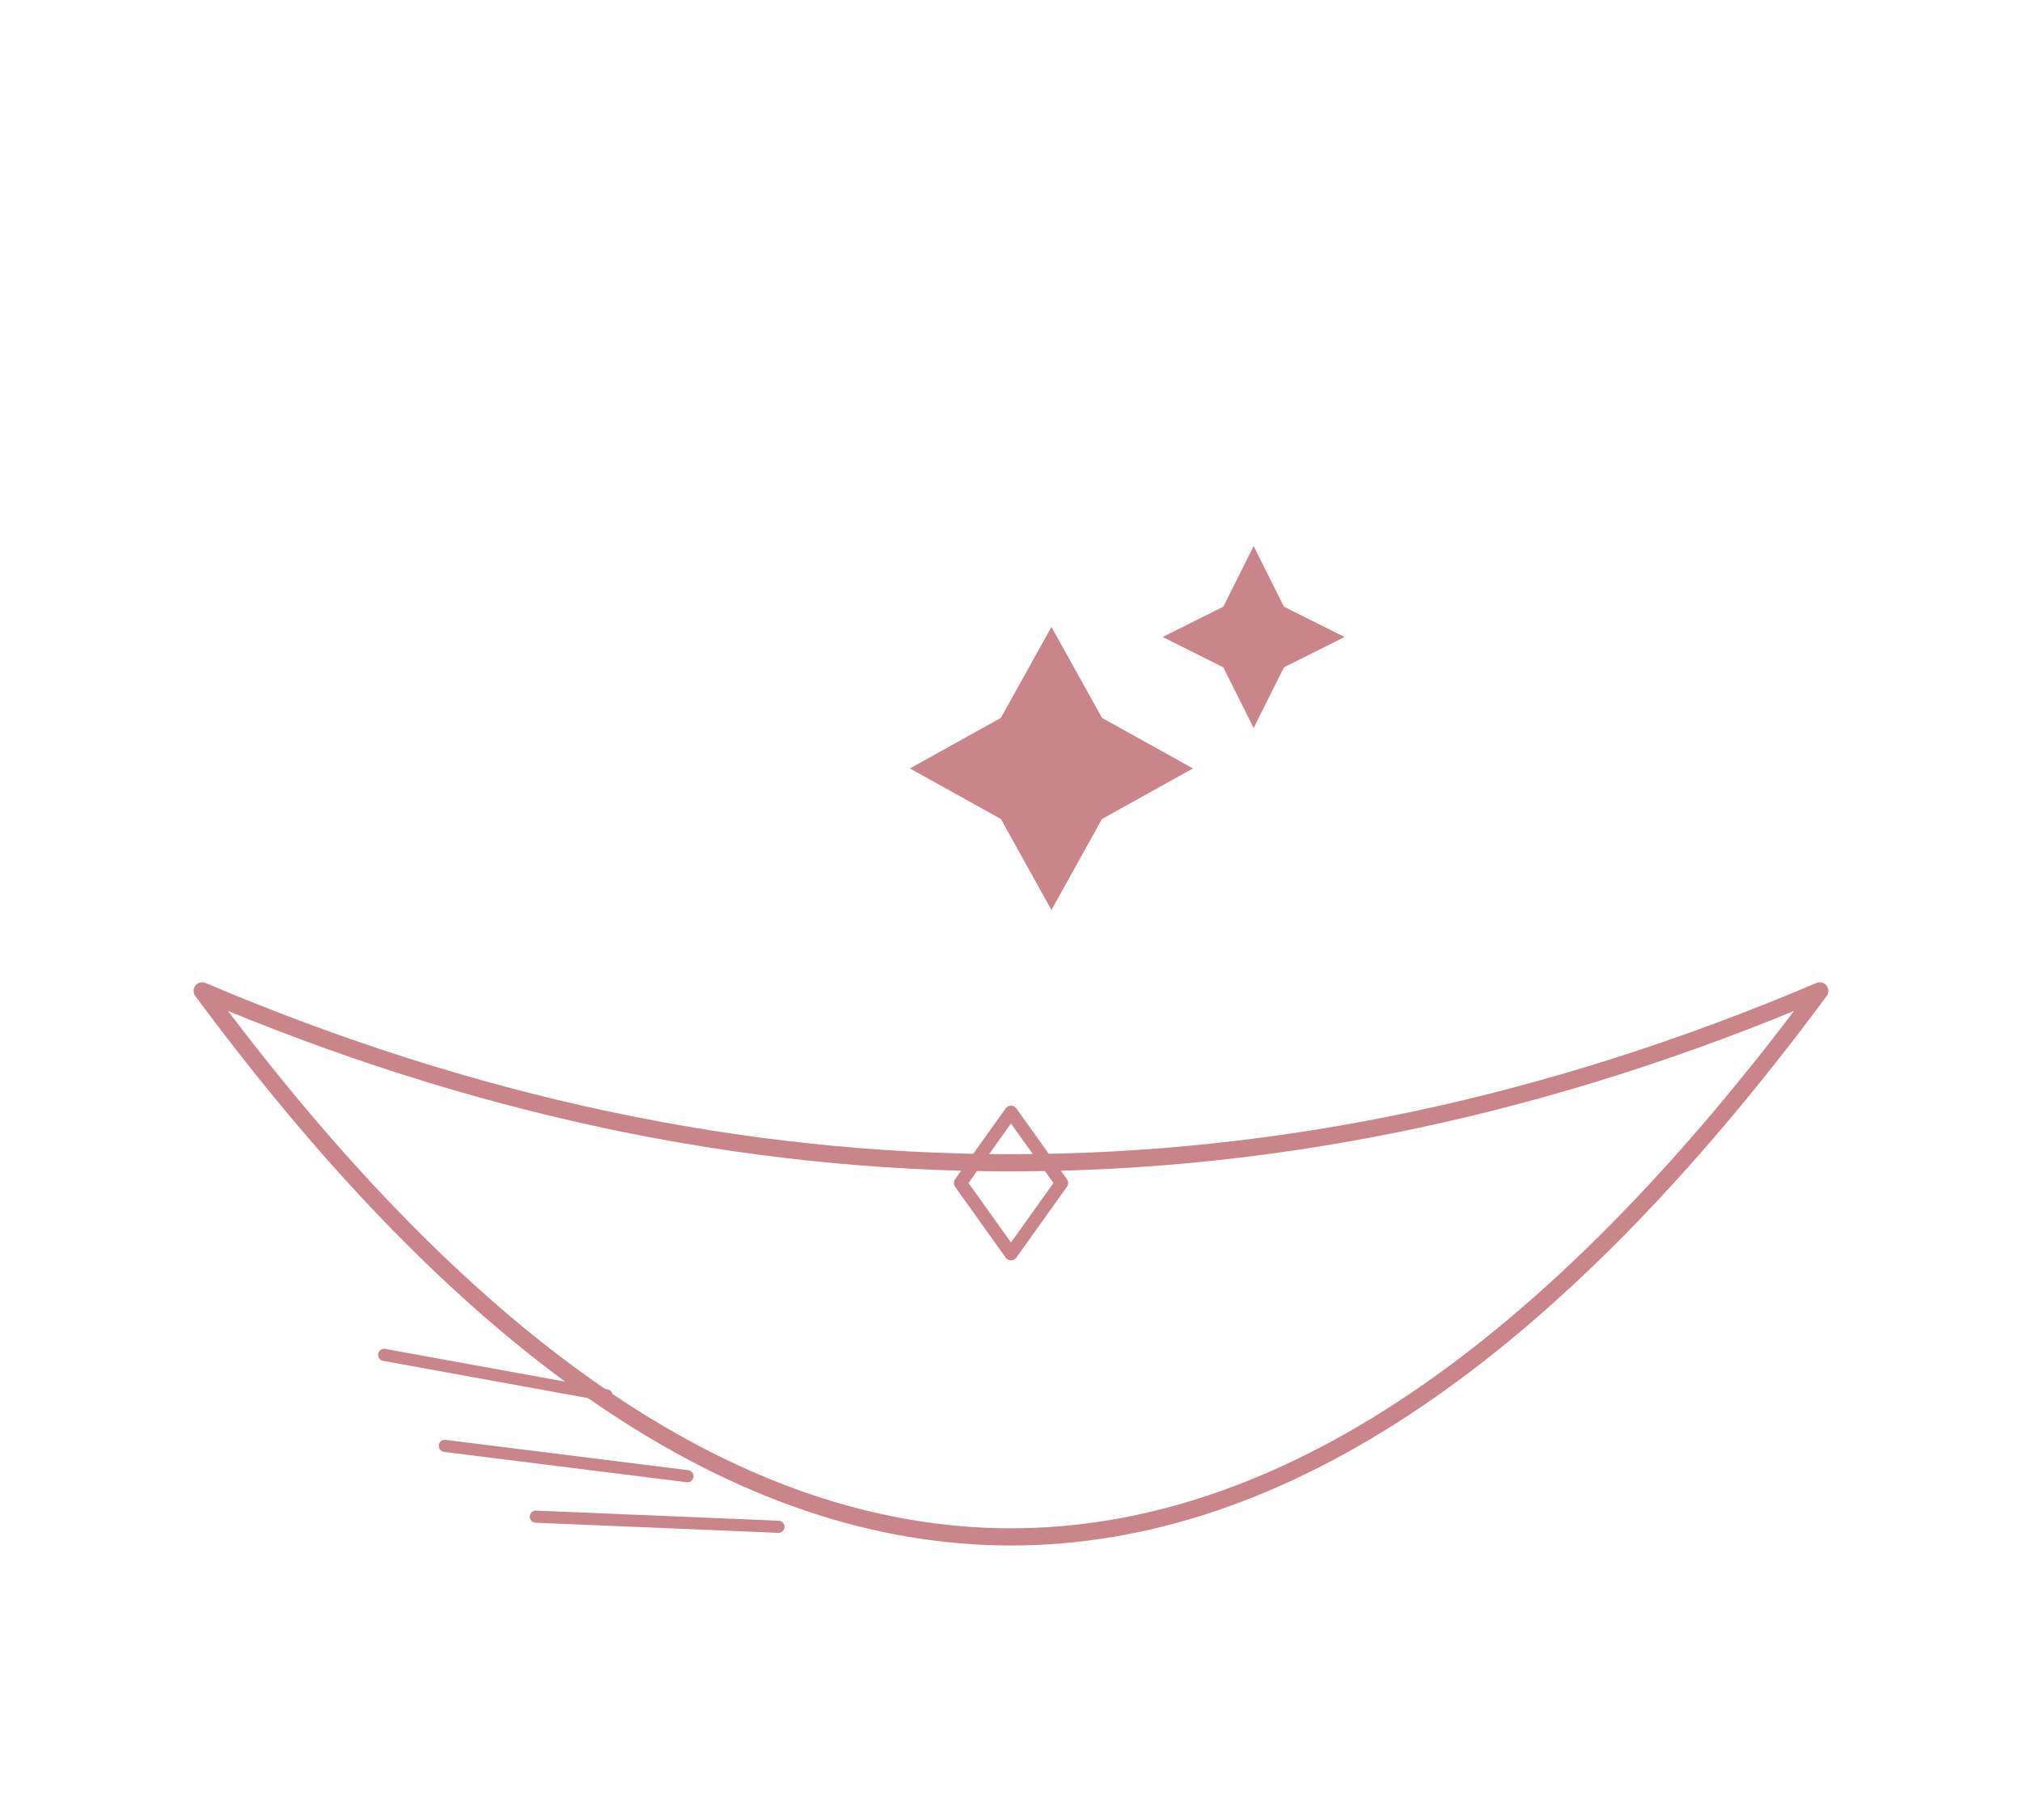
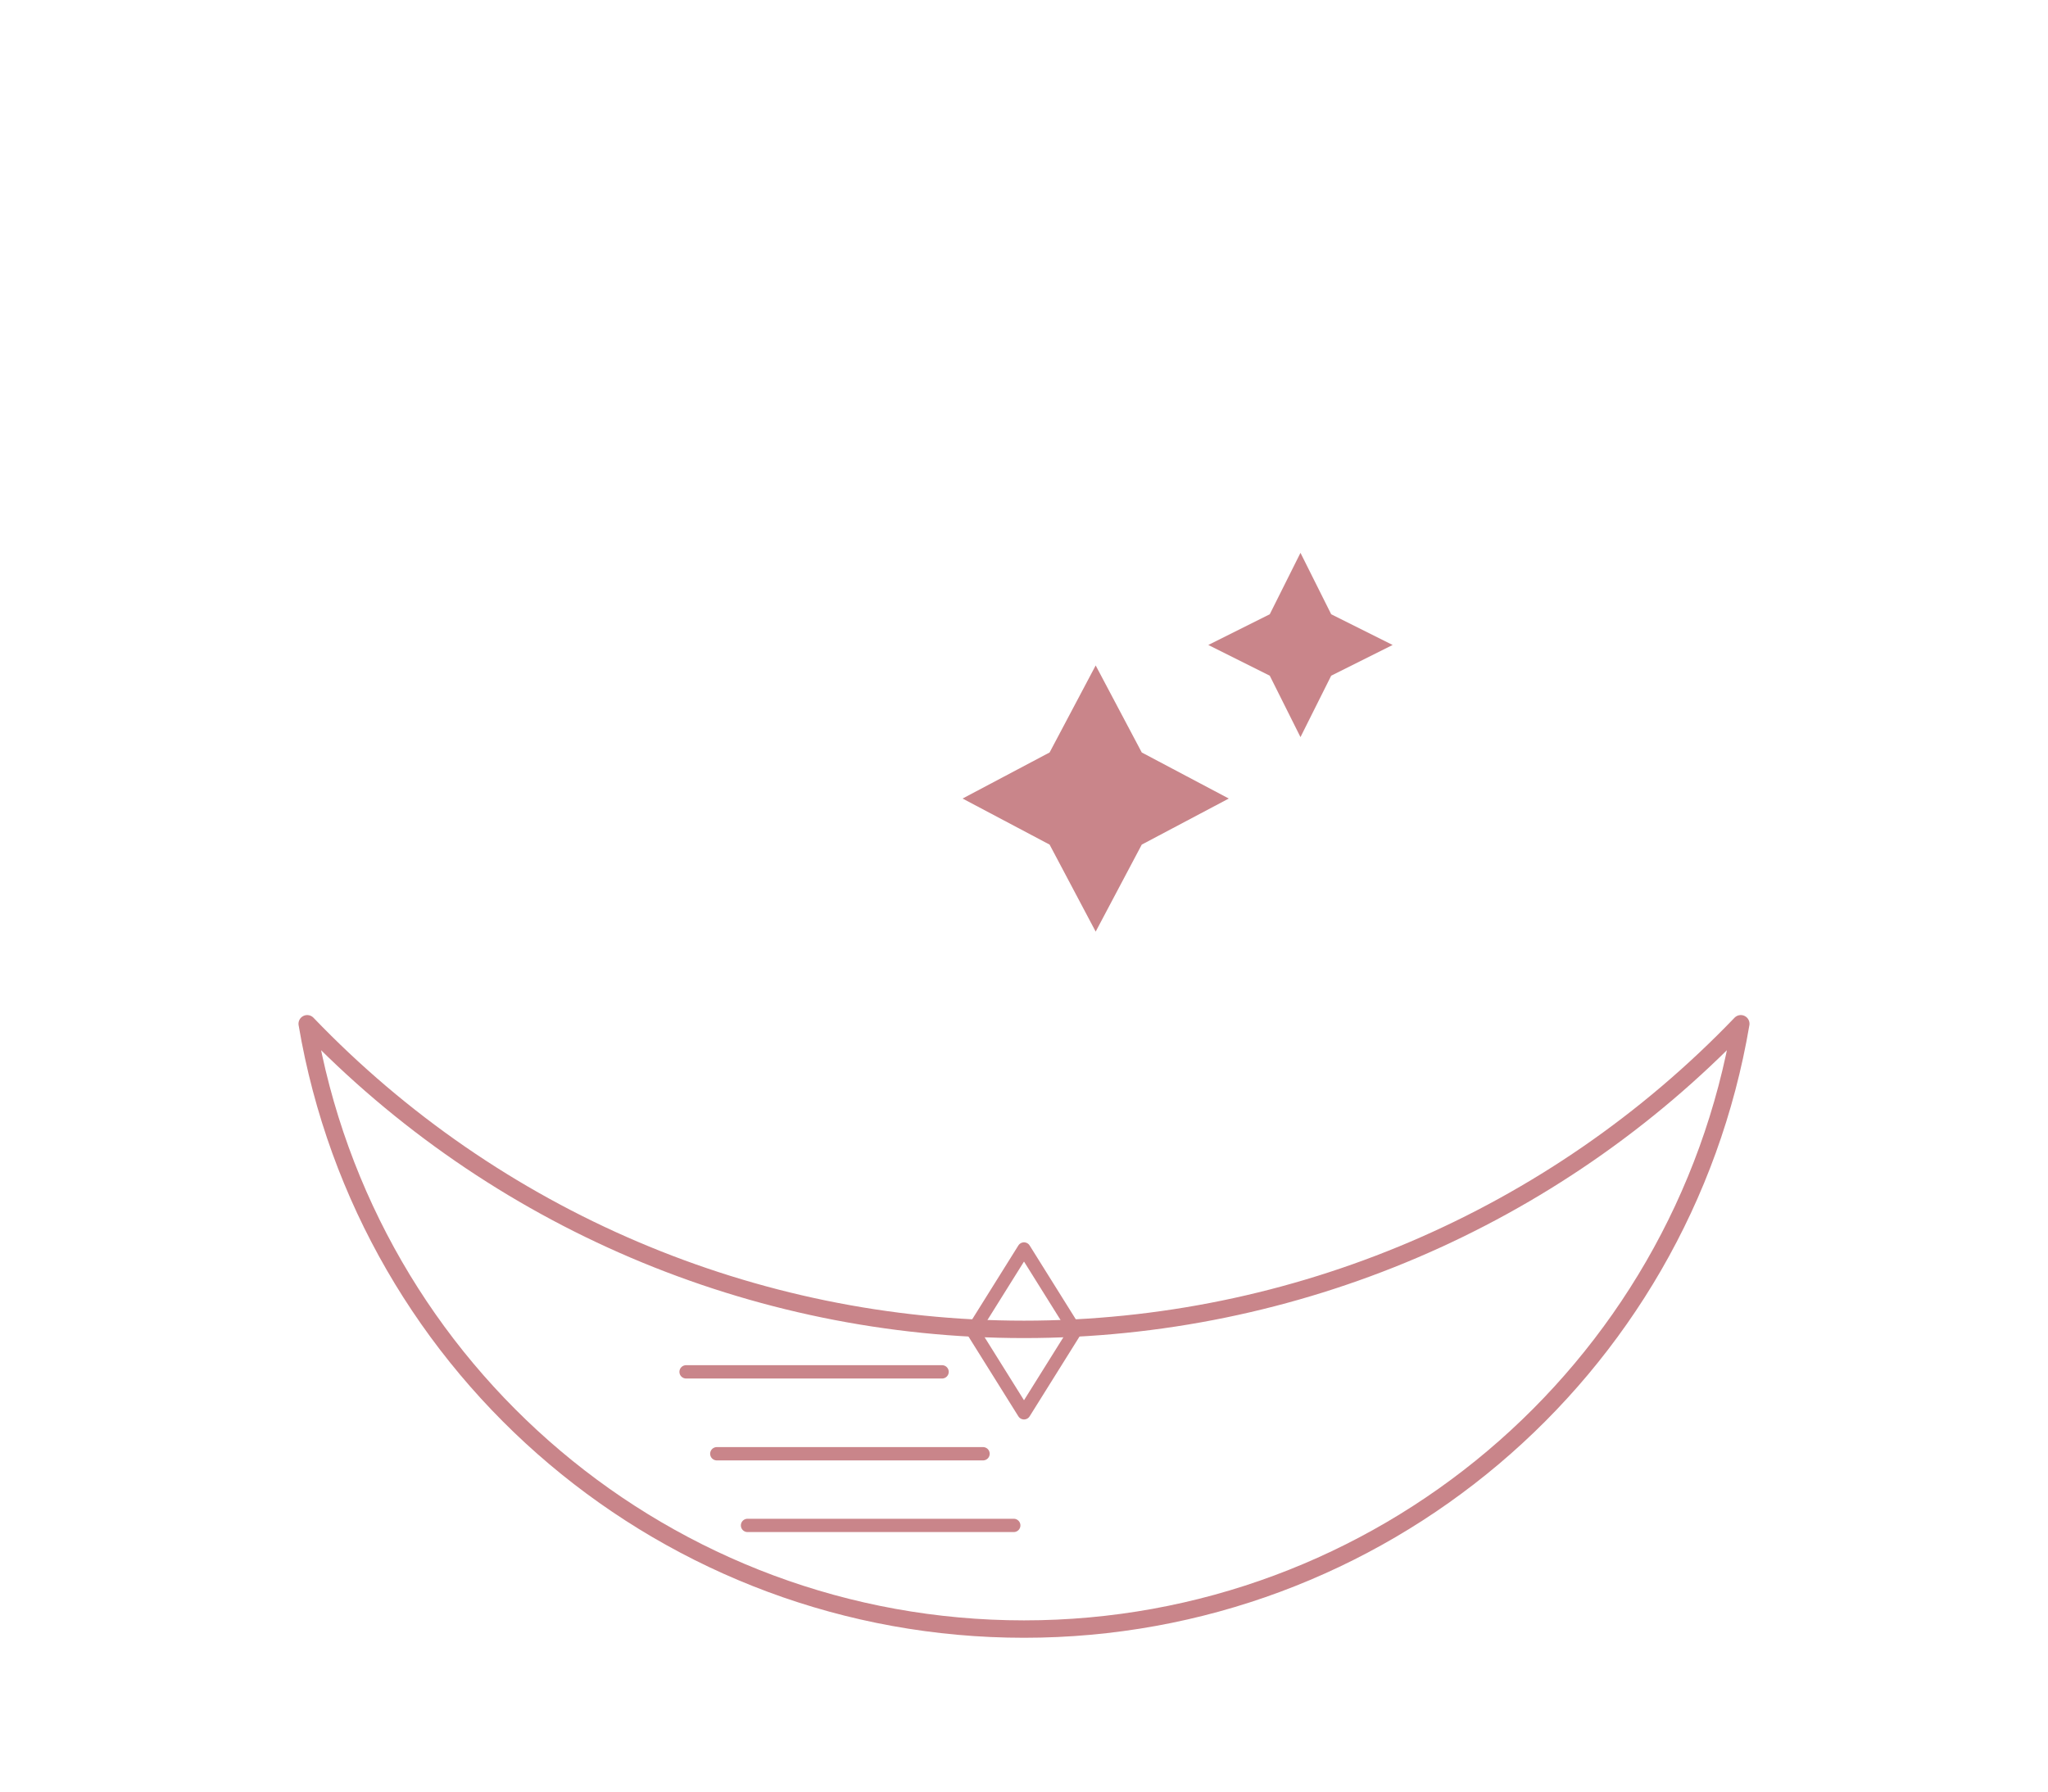
- <svg xmlns="http://www.w3.org/2000/svg" viewBox="0 0 200 180" fill="none">
+ <svg xmlns="http://www.w3.org/2000/svg" viewBox="0 0 200 175" fill="none">
  <g stroke="#c9858a" fill="none" stroke-linecap="round" stroke-linejoin="round">
-     <path d="M 20,98 Q 100,206 180,98 Q 100,132 20,98 Z" stroke-width="1.7" />
-     <line x1="38" y1="134" x2="60" y2="138" stroke-width="1.2" />
-     <line x1="44" y1="143" x2="68" y2="146" stroke-width="1.2" />
-     <line x1="53" y1="150" x2="77" y2="151" stroke-width="1.2" />
-     <path d="M 100,110 L 105,117 L 100,124 L 95,117 Z" stroke-width="1.3" />
+     <path d="M 30,100 A 71,71 0 0,0 170,100 A 97,97 0 0,1 30,100 Z" stroke-width="1.7" />
+     <line x1="67" y1="134" x2="92" y2="134" stroke-width="1.3" />
+     <line x1="70" y1="142" x2="96" y2="142" stroke-width="1.3" />
+     <line x1="73" y1="149" x2="99" y2="149" stroke-width="1.3" />
+     <path d="M 100,122 L 105,130 L 100,138 L 95,130 Z" stroke-width="1.3" />
  </g>
-   <path d="M 104,62 L 109,71 L 118,76 L 109,81 L 104,90 L 99,81 L 90,76 L 99,71 Z" fill="#c9858a" />
-   <path d="M 124,54 L 127,60 L 133,63 L 127,66 L 124,72 L 121,66 L 115,63 L 121,60 Z" fill="#c9858a" />
+   <path d="M 107,65 L 111.5,73.5 L 120,78 L 111.5,82.5 L 107,91 L 102.5,82.5 L 94,78 L 102.5,73.5 Z" fill="#c9858a" />
+   <path d="M 127,54 L 130,60 L 136,63 L 130,66 L 127,72 L 124,66 L 118,63 L 124,60 Z" fill="#c9858a" />
</svg>
